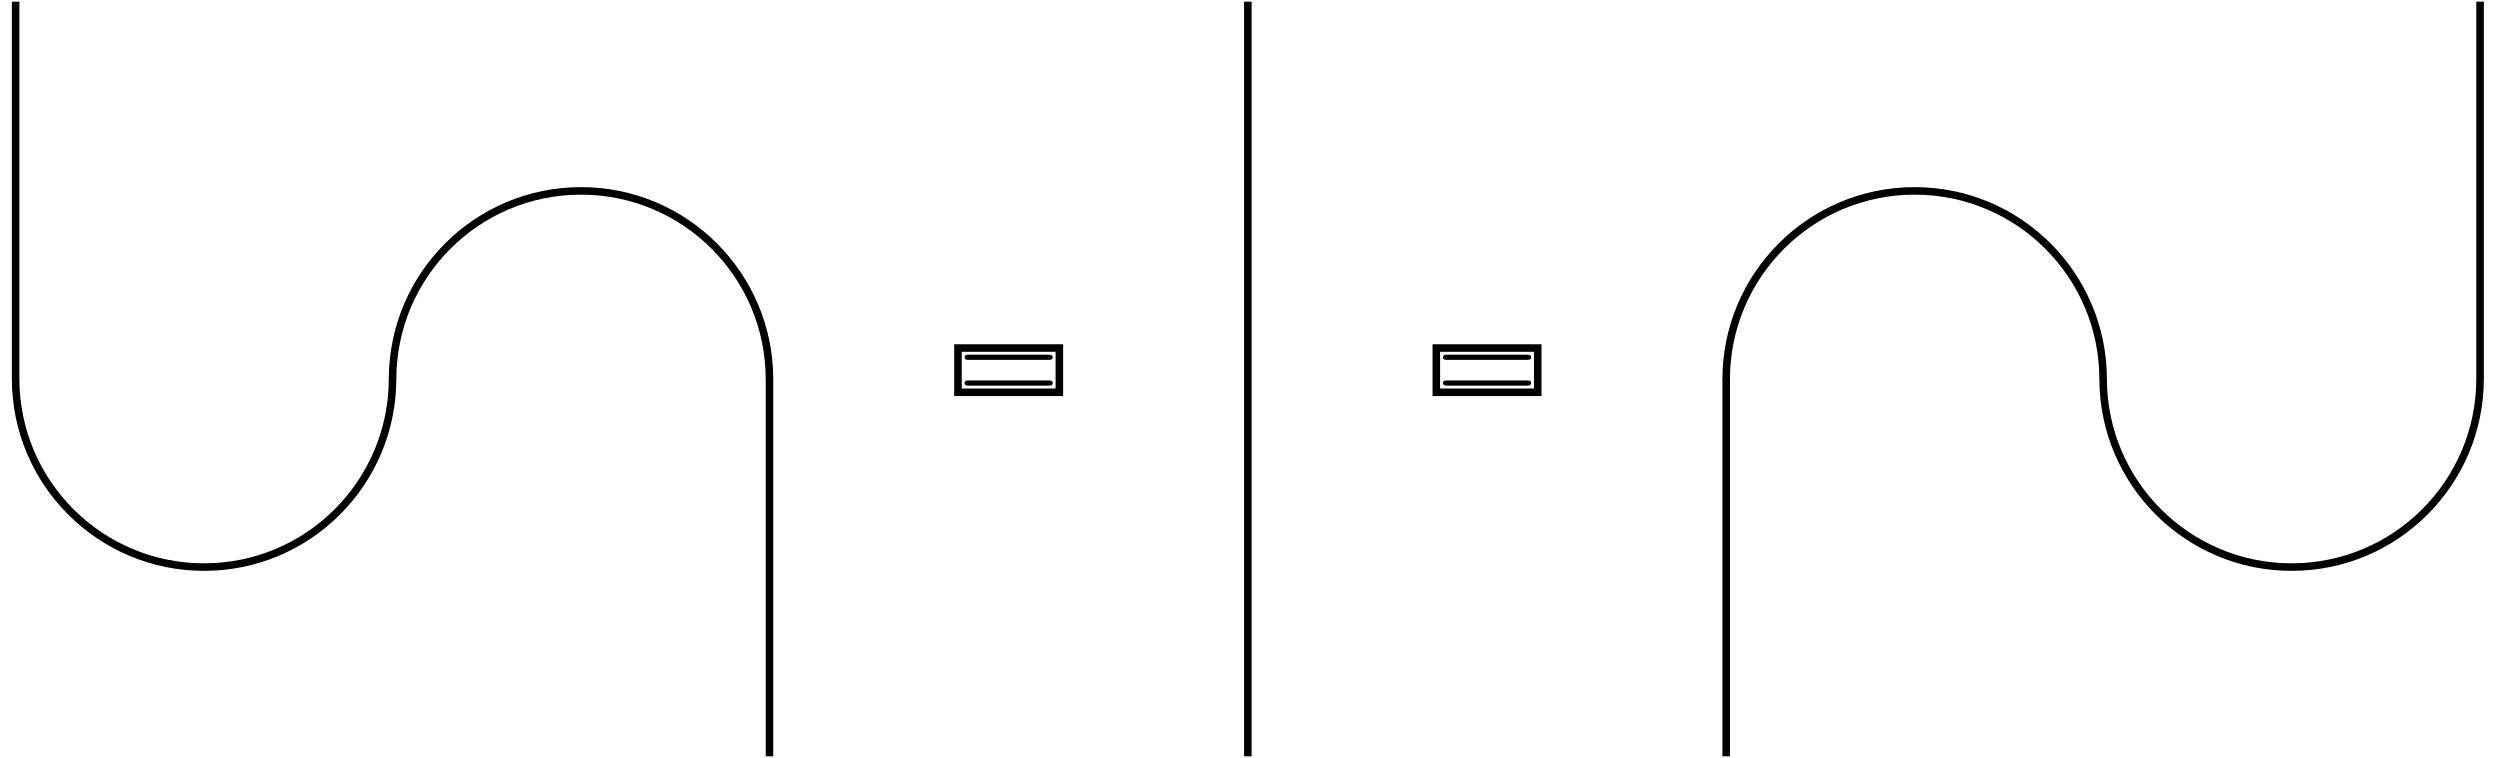
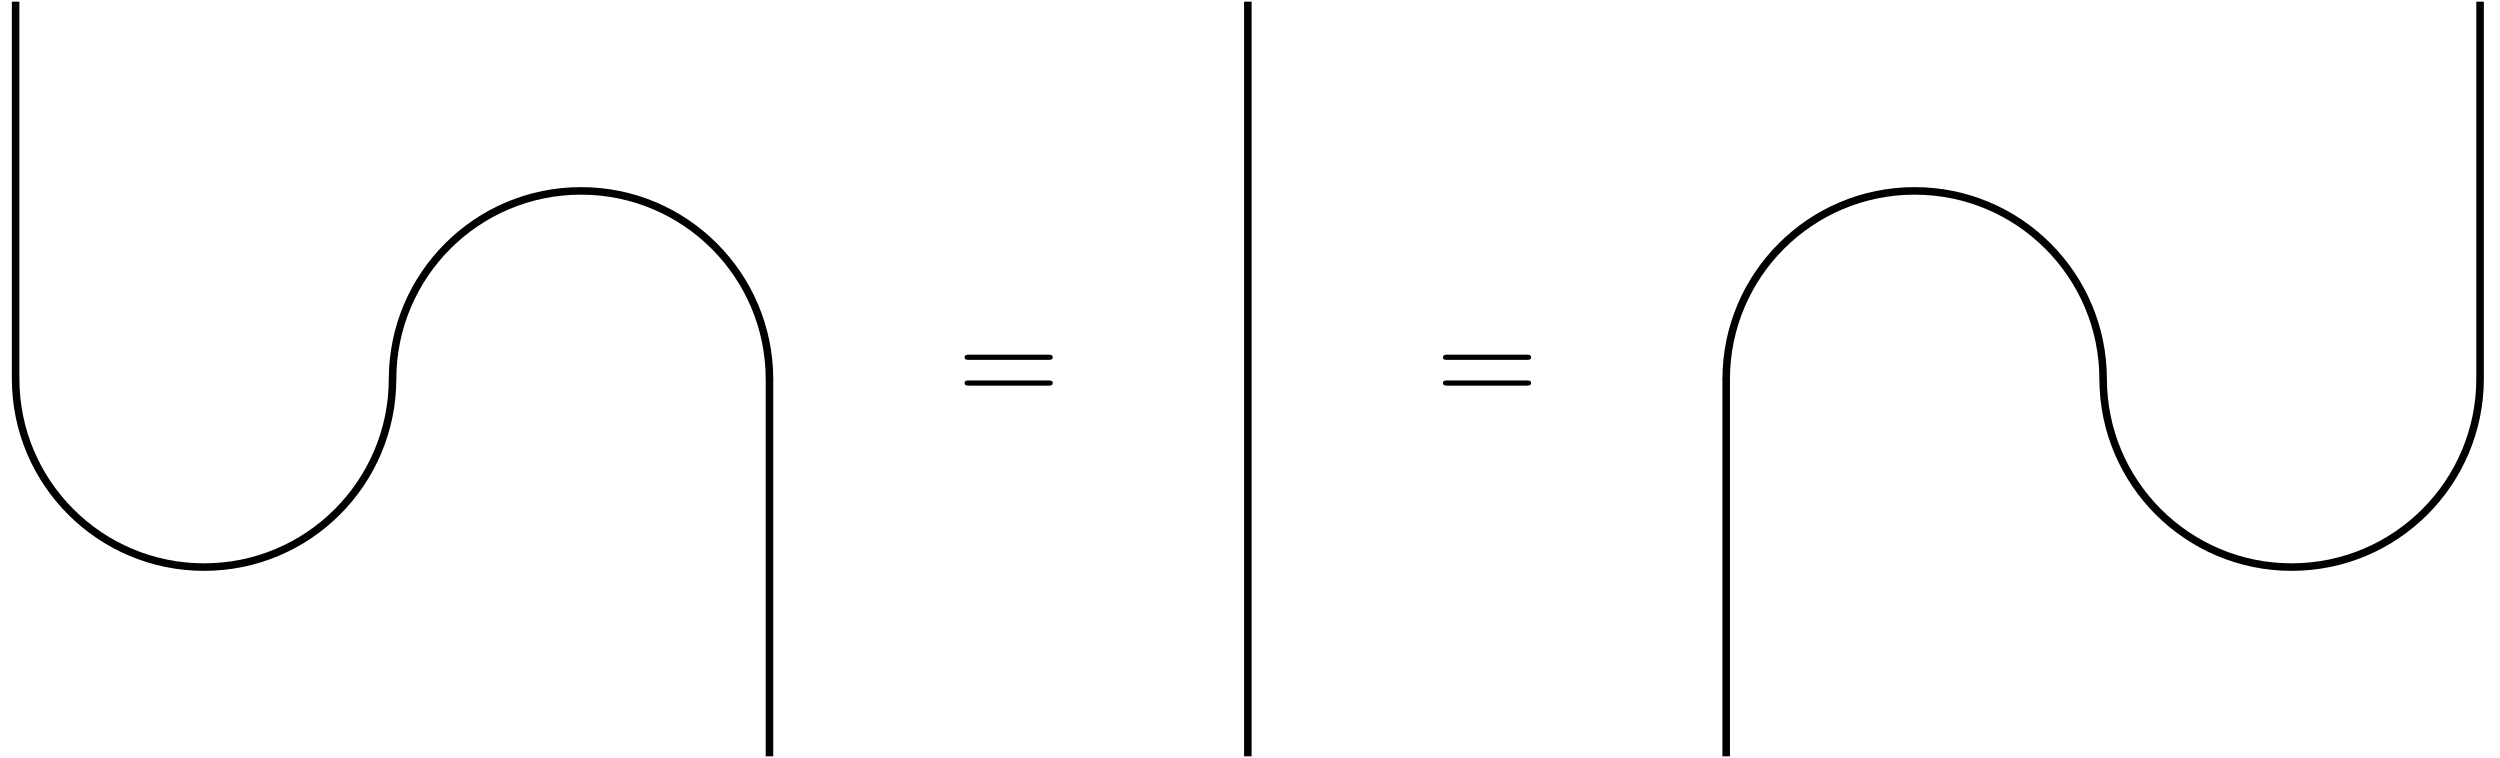
<svg xmlns="http://www.w3.org/2000/svg" width="376pt" height="114pt" viewBox="0 0 376 114" version="1.1">
  <g id="surface367">
    <path style="fill:none;stroke-width:0.567;stroke-linecap:butt;stroke-linejoin:miter;stroke:rgb(0%,0%,0%);stroke-opacity:1;stroke-miterlimit:10;" d="M 14.174 -28.375 L 14.174 0.029 " transform="matrix(2,0,0,2,-26,57)" />
    <path style="fill:none;stroke-width:0.567;stroke-linecap:butt;stroke-linejoin:miter;stroke:rgb(0%,0%,0%);stroke-opacity:1;stroke-miterlimit:10;" d="M 70.865 0.029 C 70.865 -7.799 64.521 -14.145 56.693 -14.145 C 48.865 -14.145 42.52 -7.799 42.52 0.029 " transform="matrix(2,0,0,2,-26,57)" />
    <path style="fill:none;stroke-width:0.567;stroke-linecap:butt;stroke-linejoin:miter;stroke:rgb(0%,0%,0%);stroke-opacity:1;stroke-miterlimit:10;" d="M 14.174 -0.029 C 14.174 7.799 20.52 14.145 28.346 14.145 C 36.174 14.145 42.52 7.799 42.52 -0.029 " transform="matrix(2,0,0,2,-26,57)" />
    <path style="fill:none;stroke-width:0.567;stroke-linecap:butt;stroke-linejoin:miter;stroke:rgb(0%,0%,0%);stroke-opacity:1;stroke-miterlimit:10;" d="M 70.865 -0.029 L 70.865 28.375 " transform="matrix(2,0,0,2,-26,57)" />
    <path style=" stroke:none;fill-rule:nonzero;fill:rgb(0%,0%,0%);fill-opacity:1;" d="M 157.641 54.125 C 157.953 54.125 158.328 54.125 158.328 53.75 C 158.328 53.344 157.953 53.344 157.672 53.344 L 145.734 53.344 C 145.453 53.344 145.078 53.344 145.078 53.75 C 145.078 54.125 145.453 54.125 145.734 54.125 Z M 157.672 58 C 157.953 58 158.328 58 158.328 57.594 C 158.328 57.219 157.953 57.219 157.641 57.219 L 145.734 57.219 C 145.453 57.219 145.078 57.219 145.078 57.594 C 145.078 58 145.453 58 145.734 58 Z M 157.672 58 " />
-     <path style="fill:none;stroke-width:0.567;stroke-linecap:butt;stroke-linejoin:miter;stroke:rgb(0%,0%,0%);stroke-opacity:1;stroke-miterlimit:10;" d="M -0 -1.328 L 7.625 -1.328 L 7.625 -4.656 L -0 -4.656 Z M -0 -1.328 " transform="matrix(2,0,0,2,144.0787,61.65625)" />
    <path style="fill:none;stroke-width:0.567;stroke-linecap:butt;stroke-linejoin:miter;stroke:rgb(0%,0%,0%);stroke-opacity:1;stroke-miterlimit:10;" d="M 106.838 -28.375 L 106.838 28.375 " transform="matrix(2,0,0,2,-26,57)" />
    <path style=" stroke:none;fill-rule:nonzero;fill:rgb(0%,0%,0%);fill-opacity:1;" d="M 229.586 54.125 C 229.898 54.125 230.273 54.125 230.273 53.75 C 230.273 53.344 229.898 53.344 229.617 53.344 L 217.68 53.344 C 217.398 53.344 217.023 53.344 217.023 53.75 C 217.023 54.125 217.398 54.125 217.68 54.125 Z M 229.617 58 C 229.898 58 230.273 58 230.273 57.594 C 230.273 57.219 229.898 57.219 229.586 57.219 L 217.68 57.219 C 217.398 57.219 217.023 57.219 217.023 57.594 C 217.023 58 217.398 58 217.68 58 Z M 229.617 58 " />
-     <path style="fill:none;stroke-width:0.567;stroke-linecap:butt;stroke-linejoin:miter;stroke:rgb(0%,0%,0%);stroke-opacity:1;stroke-miterlimit:10;" d="M 0.001 -1.328 L 7.626 -1.328 L 7.626 -4.656 L 0.001 -4.656 Z M 0.001 -1.328 " transform="matrix(2,0,0,2,216.0217,61.65625)" />
    <path style="fill:none;stroke-width:0.567;stroke-linecap:butt;stroke-linejoin:miter;stroke:rgb(0%,0%,0%);stroke-opacity:1;stroke-miterlimit:10;" d="M 171.156 0.029 C 171.156 -7.799 164.811 -14.145 156.982 -14.145 C 149.154 -14.145 142.809 -7.799 142.809 0.029 " transform="matrix(2,0,0,2,-26,57)" />
    <path style="fill:none;stroke-width:0.567;stroke-linecap:butt;stroke-linejoin:miter;stroke:rgb(0%,0%,0%);stroke-opacity:1;stroke-miterlimit:10;" d="M 199.502 -28.375 L 199.502 0.029 " transform="matrix(2,0,0,2,-26,57)" />
    <path style="fill:none;stroke-width:0.567;stroke-linecap:butt;stroke-linejoin:miter;stroke:rgb(0%,0%,0%);stroke-opacity:1;stroke-miterlimit:10;" d="M 142.809 -0.029 L 142.809 28.375 " transform="matrix(2,0,0,2,-26,57)" />
    <path style="fill:none;stroke-width:0.567;stroke-linecap:butt;stroke-linejoin:miter;stroke:rgb(0%,0%,0%);stroke-opacity:1;stroke-miterlimit:10;" d="M 171.156 -0.029 C 171.156 7.799 177.502 14.145 185.328 14.145 C 193.156 14.145 199.502 7.799 199.502 -0.029 " transform="matrix(2,0,0,2,-26,57)" />
  </g>
</svg>
